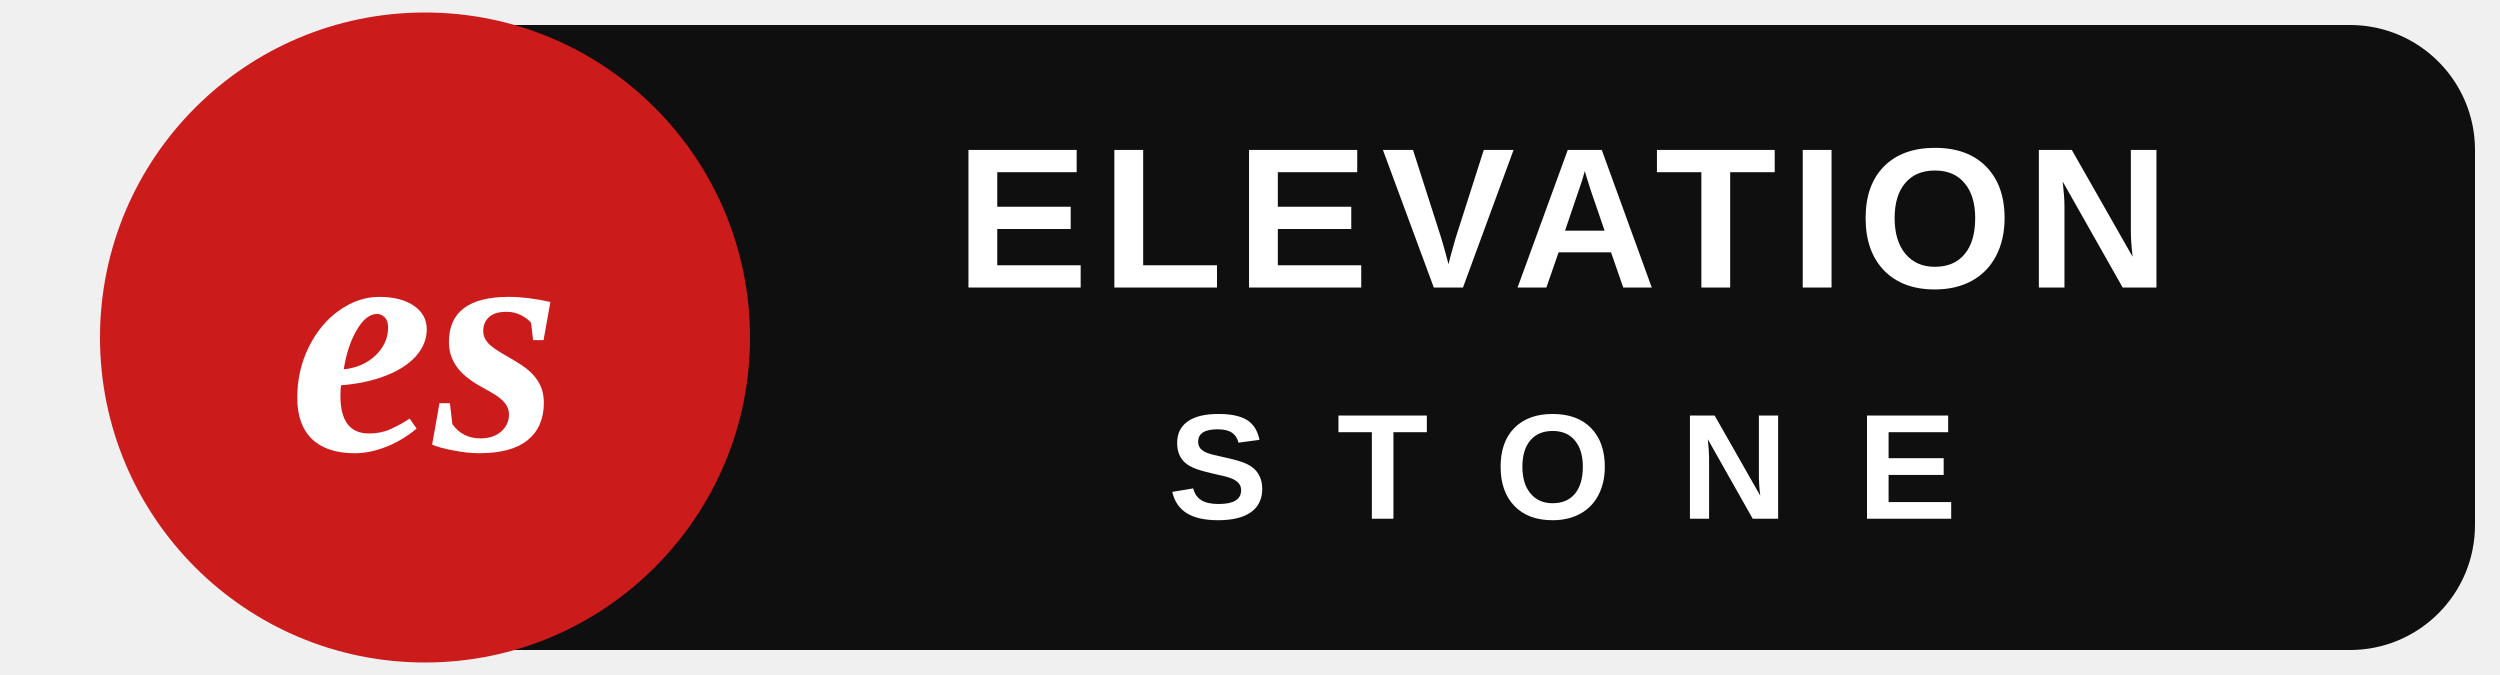
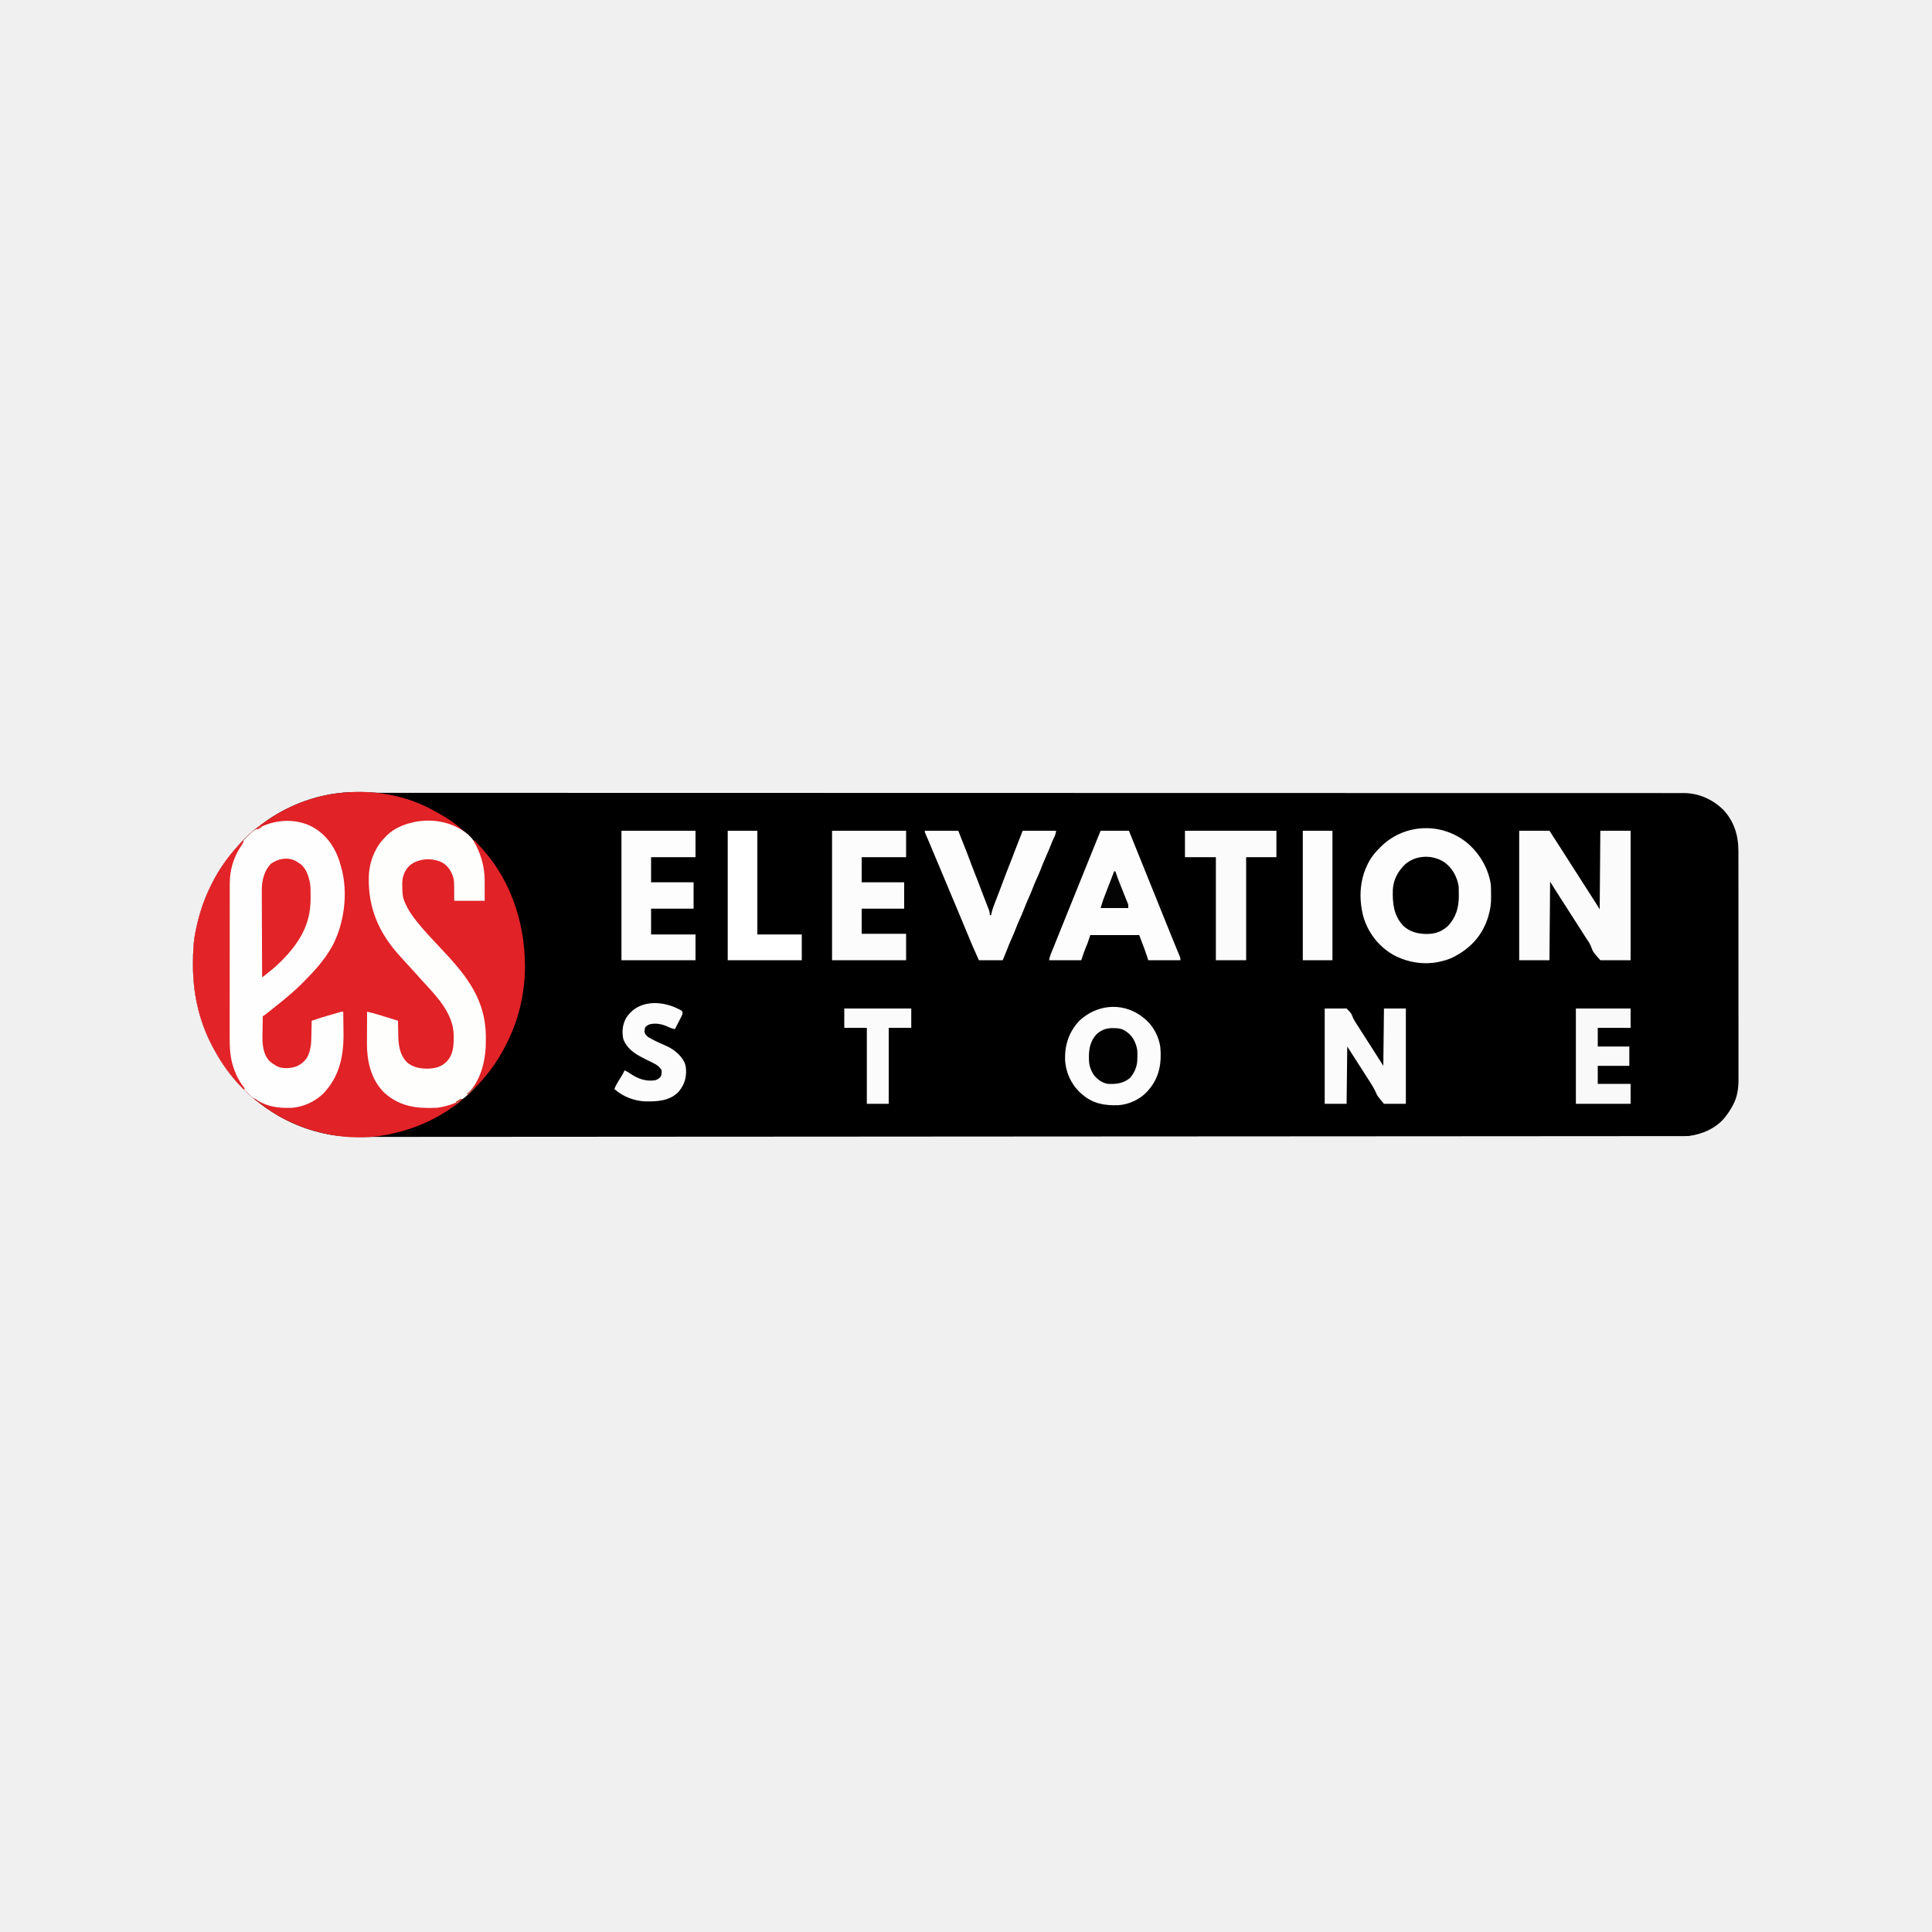
- <svg xmlns="http://www.w3.org/2000/svg" viewBox="0 0 400 108" fill="none">
-   <rect x="52" y="4" width="344" height="100" rx="20" fill="#0f0f0f" />
-   <circle cx="68" cy="54" r="52" fill="#CC1B1B" />
-   <text x="68" y="72" font-family="Georgia, 'Times New Roman', serif" font-size="52" font-weight="700" font-style="italic" fill="white" text-anchor="middle">es</text>
-   <text x="250" y="46" font-family="'Arial Black', 'Arial Bold', Arial, sans-serif" font-size="32" font-weight="900" fill="white" text-anchor="middle" letter-spacing="2">ELEVATION</text>
-   <text x="250" y="83" font-family="'Arial Black', 'Arial Bold', Arial, sans-serif" font-size="24" font-weight="700" fill="white" text-anchor="middle" letter-spacing="11">STONE</text>
+ <svg xmlns="http://www.w3.org/2000/svg" version="1.1" width="3000" height="3000">
+   <path d="M0 0 C1.029 -0.005 2.057 -0.009 3.117 -0.014 C8.245 -0.004 13.301 0.166 18.409 0.625 C25.659 1.199 32.864 1.264 40.133 1.251 C41.581 1.252 43.029 1.254 44.477 1.255 C48.443 1.259 52.409 1.257 56.375 1.254 C60.711 1.251 65.047 1.255 69.382 1.257 C77.006 1.261 84.63 1.261 92.254 1.259 C103.667 1.256 115.08 1.258 126.494 1.262 C145.946 1.268 165.398 1.269 184.85 1.268 C204.564 1.267 224.279 1.268 243.993 1.271 C245.238 1.272 246.483 1.272 247.766 1.272 C254.113 1.273 260.461 1.275 266.808 1.276 C279.823 1.278 292.837 1.281 305.851 1.283 C307.817 1.283 307.817 1.283 309.823 1.284 C330.224 1.287 350.626 1.29 371.027 1.291 C372.06 1.291 372.06 1.291 373.114 1.291 C379.409 1.292 385.703 1.292 391.998 1.293 C441.751 1.296 491.503 1.303 541.256 1.316 C541.962 1.316 542.669 1.317 543.397 1.317 C561.353 1.322 579.308 1.326 597.264 1.331 C612.54 1.336 627.817 1.34 643.094 1.344 C645.291 1.344 647.489 1.345 649.687 1.346 C655.564 1.347 661.441 1.349 667.318 1.35 C674.695 1.352 682.073 1.354 689.451 1.356 C757.563 1.375 825.674 1.392 893.786 1.407 C897.634 1.408 901.482 1.409 905.33 1.41 C977.233 1.426 1049.136 1.439 1121.039 1.445 C1121.805 1.445 1122.57 1.445 1123.358 1.445 C1148.804 1.447 1174.251 1.449 1199.697 1.451 C1270.757 1.457 1341.818 1.464 1412.878 1.486 C1413.974 1.486 1413.974 1.486 1415.092 1.486 C1447.179 1.496 1479.265 1.506 1511.351 1.518 C1524.26 1.523 1537.168 1.527 1550.076 1.532 C1552.216 1.532 1554.357 1.533 1556.497 1.534 C1602.005 1.549 1647.513 1.552 1693.022 1.547 C1738.847 1.542 1784.673 1.55 1830.499 1.575 C1836.828 1.578 1843.158 1.581 1849.487 1.584 C1850.728 1.585 1851.969 1.586 1853.247 1.586 C1872.909 1.596 1892.571 1.592 1912.233 1.583 C1931.557 1.573 1950.882 1.579 1970.207 1.599 C1981.541 1.61 1992.876 1.611 2004.211 1.595 C2011.737 1.586 2019.263 1.591 2026.789 1.608 C2031.056 1.617 2035.323 1.62 2039.591 1.605 C2043.47 1.592 2047.349 1.597 2051.229 1.617 C2053.259 1.623 2055.29 1.609 2057.321 1.594 C2080.444 1.779 2100.975 11.118 2117.688 26.812 C2135.119 45.161 2141.934 67.297 2141.825 92.272 C2141.829 93.856 2141.835 95.44 2141.841 97.024 C2141.856 101.338 2141.852 105.651 2141.844 109.965 C2141.84 114.633 2141.852 119.3 2141.862 123.968 C2141.879 133.097 2141.88 142.226 2141.875 151.355 C2141.871 158.78 2141.873 166.205 2141.878 173.629 C2141.879 174.688 2141.879 175.747 2141.88 176.838 C2141.882 178.99 2141.883 181.141 2141.885 183.293 C2141.898 203.446 2141.893 223.599 2141.882 243.752 C2141.872 262.163 2141.885 280.574 2141.909 298.985 C2141.933 317.918 2141.943 336.852 2141.936 355.786 C2141.932 366.404 2141.935 377.022 2141.952 387.64 C2141.967 396.68 2141.967 405.719 2141.95 414.758 C2141.942 419.364 2141.939 423.969 2141.955 428.575 C2141.969 432.802 2141.964 437.029 2141.944 441.257 C2141.941 442.775 2141.944 444.293 2141.954 445.811 C2142.042 459.404 2140.297 473.474 2133.625 485.562 C2133.108 486.545 2133.108 486.545 2132.58 487.547 C2129.622 493.05 2126.296 498.206 2122.438 503.125 C2121.931 503.795 2121.424 504.466 2120.902 505.156 C2107.096 522.253 2085.791 531.431 2064.438 534.125 C2062.323 534.211 2060.207 534.252 2058.091 534.254 C2056.85 534.257 2055.609 534.26 2054.33 534.264 C2052.962 534.262 2051.594 534.261 2050.227 534.259 C2048.758 534.261 2047.29 534.263 2045.821 534.266 C2041.769 534.273 2037.718 534.273 2033.666 534.272 C2029.247 534.272 2024.829 534.278 2020.411 534.283 C2012.632 534.292 2004.853 534.297 1997.074 534.299 C1985.428 534.302 1973.782 534.312 1962.137 534.322 C1942.29 534.339 1922.444 534.352 1902.598 534.362 C1882.478 534.372 1862.358 534.384 1842.238 534.399 C1840.968 534.4 1839.699 534.401 1838.391 534.402 C1833.22 534.406 1828.05 534.41 1822.88 534.414 C1765.995 534.456 1709.11 534.49 1652.225 534.522 C1651.505 534.523 1650.786 534.523 1650.044 534.523 C1646.404 534.525 1642.764 534.528 1639.124 534.53 C1608.628 534.547 1578.132 534.565 1547.635 534.584 C1533.031 534.592 1518.426 534.601 1503.821 534.61 C1503.095 534.611 1502.369 534.611 1501.62 534.611 C1466.661 534.633 1431.701 534.653 1396.741 534.674 C1395.996 534.674 1395.25 534.674 1394.482 534.675 C1346.952 534.702 1299.422 534.728 1251.892 534.753 C1247.995 534.755 1244.098 534.757 1240.201 534.759 C1233.953 534.762 1227.705 534.765 1221.458 534.768 C1220.683 534.769 1219.909 534.769 1219.111 534.769 C1217.547 534.77 1215.982 534.771 1214.417 534.772 C1203.441 534.778 1192.465 534.783 1181.488 534.789 C1177.561 534.791 1173.633 534.793 1169.706 534.795 C1095.539 534.833 1021.371 534.874 947.204 534.926 C946.424 534.926 945.643 534.927 944.839 534.927 C920.45 534.944 896.061 534.962 871.672 534.979 C846.647 534.997 821.622 535.015 796.597 535.032 C795.826 535.033 795.056 535.033 794.262 535.034 C745.994 535.067 697.727 535.097 649.459 535.124 C648.341 535.124 648.341 535.124 647.2 535.125 C614.451 535.143 581.702 535.16 548.954 535.176 C535.778 535.182 522.603 535.189 509.427 535.195 C507.243 535.196 505.058 535.197 502.874 535.199 C469.47 535.215 436.066 535.234 402.663 535.26 C401.943 535.261 401.223 535.261 400.481 535.262 C388.899 535.271 377.317 535.28 365.734 535.289 C332.842 535.315 299.95 535.34 267.057 535.354 C266.055 535.354 266.055 535.354 265.033 535.355 C251.11 535.361 237.187 535.366 223.264 535.37 C216.8 535.372 210.335 535.374 203.871 535.376 C202.604 535.377 201.337 535.377 200.031 535.377 C179.973 535.384 159.915 535.401 139.857 535.423 C120.129 535.443 100.402 535.453 80.674 535.452 C69.112 535.451 57.549 535.459 45.987 535.479 C38.3 535.491 30.612 535.492 22.925 535.485 C18.573 535.481 14.22 535.482 9.868 535.496 C-12.915 535.566 -35.369 534.838 -57.625 529.438 C-58.696 529.182 -59.767 528.926 -60.871 528.663 C-86.886 522.231 -112.016 511.643 -134.562 497.125 C-135.227 496.698 -135.891 496.27 -136.575 495.83 C-157.593 482.137 -177.511 465.444 -193.562 446.125 C-193.982 445.624 -194.402 445.124 -194.834 444.608 C-207.128 429.878 -217.58 414.071 -226.562 397.125 C-226.902 396.489 -227.242 395.853 -227.592 395.198 C-248.403 355.965 -258.036 312.778 -257.875 268.562 C-257.873 267.498 -257.871 266.434 -257.868 265.337 C-257.819 250.06 -257.518 235.159 -254.562 220.125 C-254.369 219.089 -254.176 218.052 -253.977 216.984 C-249.291 192.343 -241.668 168.626 -230.562 146.125 C-229.981 144.935 -229.981 144.935 -229.388 143.722 C-220.95 126.619 -210.52 110.958 -198.562 96.125 C-197.794 95.152 -197.026 94.179 -196.234 93.176 C-184.014 78.17 -170.056 63.685 -154.302 52.377 C-152.429 51.029 -150.585 49.646 -148.738 48.262 C-113.46 22.192 -70.319 5.209 -26.562 1.125 C-25.014 0.961 -25.014 0.961 -23.434 0.793 C-15.627 0.088 -7.834 0.024 0 0 Z " fill="#000000" transform="translate(557.5625,1229.875)" />
+   <path d="M0 0 C1.812 0.96 3.624 1.919 5.438 2.875 C20.426 11.115 34.331 20.584 46.957 32.152 C48.277 33.347 49.628 34.509 51.012 35.629 C65.059 47.082 73.658 64.397 77 82 C77.16 82.686 77.321 83.371 77.486 84.077 C78.953 90.614 79.265 96.793 79.195 103.477 C79.193 104.41 79.191 105.344 79.189 106.305 C79.179 109.745 79.151 113.185 79.125 116.625 C79.084 124.339 79.043 132.053 79 140 C63.16 140 47.32 140 31 140 C30.75 125.312 30.75 125.312 30.702 120.767 C30.39 108.261 28.238 95.782 19.441 86.324 C9.312 76.897 -2.725 76.429 -15.833 76.868 C-25.174 77.436 -33.196 81.11 -39.75 87.781 C-46.869 96.466 -48.639 106.235 -48.375 117.188 C-48.374 118.216 -48.372 119.244 -48.371 120.303 C-47.989 153.511 -19.978 179.606 1.36 202.251 C4.658 205.769 7.898 209.34 11.148 212.902 C13.239 215.184 15.352 217.441 17.477 219.691 C23.48 226.055 29.345 232.43 34.801 239.277 C36.807 241.761 38.879 244.172 40.978 246.577 C54.691 262.39 66.079 280.198 73 300 C73.483 301.201 73.967 302.403 74.465 303.641 C80.422 319.593 81.483 336.832 81.438 353.688 C81.437 354.806 81.437 354.806 81.437 355.947 C81.394 369.777 80.576 383.674 76.375 396.938 C76.117 397.769 75.859 398.6 75.593 399.457 C71.386 412.505 65.694 424.331 57 435 C56.464 435.687 55.928 436.374 55.375 437.082 C52.287 440.902 49.121 443.282 45 446 C44.287 446.9 43.574 447.8 42.84 448.727 C39.641 452.66 35.746 455.408 31.625 458.312 C30.827 458.88 30.029 459.448 29.207 460.032 C22.02 465.088 14.672 469.721 7 474 C6.283 474.403 5.565 474.806 4.826 475.222 C-19.559 488.814 -45.63 497.688 -73 503 C-74.265 503.25 -74.265 503.25 -75.555 503.505 C-102.76 508.615 -133.857 508.221 -161 503 C-162.035 502.801 -163.071 502.603 -164.138 502.398 C-194.927 496.272 -224.55 485.032 -251 468 C-251.664 467.573 -252.328 467.145 -253.012 466.705 C-274.03 453.012 -293.949 436.319 -310 417 C-310.42 416.499 -310.84 415.999 -311.272 415.483 C-323.565 400.753 -334.018 384.946 -343 368 C-343.34 367.364 -343.68 366.728 -344.03 366.073 C-364.841 326.84 -374.473 283.653 -374.312 239.438 C-374.31 238.373 -374.308 237.309 -374.306 236.212 C-374.256 220.935 -373.955 206.034 -371 191 C-370.807 189.964 -370.613 188.927 -370.414 187.859 C-365.729 163.218 -358.106 139.501 -347 117 C-346.418 115.81 -346.418 115.81 -345.825 114.597 C-337.388 97.494 -326.958 81.833 -315 67 C-314.232 66.027 -313.463 65.054 -312.672 64.051 C-300.452 49.045 -286.493 34.56 -270.74 23.252 C-268.867 21.904 -267.022 20.521 -265.176 19.137 C-229.898 -6.933 -186.757 -23.916 -143 -28 C-141.451 -28.164 -141.451 -28.164 -139.871 -28.332 C-92.318 -32.624 -41.68 -23.703 0 0 Z " fill="#E12226" transform="translate(674,1259)" />
+   <path d="M0 0 C0.77 0.628 1.539 1.256 2.332 1.902 C3.174 2.582 4.016 3.261 4.883 3.961 C19.628 16.513 29.7 35.225 34.332 53.902 C34.604 54.812 34.876 55.722 35.156 56.66 C46.297 95.682 40.109 144.557 20.735 180.025 C8.882 201.06 -6.996 218.276 -23.918 235.277 C-24.758 236.122 -25.597 236.966 -26.463 237.836 C-31.371 242.731 -36.395 247.405 -41.668 251.902 C-42.786 252.876 -43.903 253.849 -45.02 254.824 C-51.887 260.772 -58.879 266.51 -66.055 272.082 C-70.708 275.698 -75.29 279.401 -79.871 283.107 C-84.451 286.794 -84.451 286.794 -86.668 287.902 C-86.793 294.16 -86.883 300.418 -86.943 306.677 C-86.968 308.799 -87.001 310.92 -87.045 313.042 C-87.356 328.552 -87.471 344.667 -76.633 357.07 C-73.287 360.19 -69.646 362.66 -65.668 364.902 C-65.043 365.265 -64.418 365.627 -63.773 366 C-55.177 369.684 -43.348 368.94 -34.668 365.902 C-26.269 362.358 -20.051 356.893 -16.094 348.605 C-12.898 340.512 -11.526 333.514 -11.352 324.883 C-11.331 324.024 -11.31 323.166 -11.289 322.281 C-11.223 319.551 -11.164 316.82 -11.105 314.09 C-11.062 312.234 -11.019 310.378 -10.975 308.521 C-10.868 303.982 -10.766 299.442 -10.668 294.902 C-2.113 292.001 6.438 289.196 15.145 286.777 C16.86 286.296 18.574 285.814 20.289 285.332 C21.528 284.985 21.528 284.985 22.792 284.632 C26.282 283.63 29.746 282.549 33.21 281.458 C35.332 280.902 35.332 280.902 38.332 280.902 C38.45 288.18 38.538 295.458 38.591 302.737 C38.617 306.12 38.654 309.502 38.709 312.884 C39.269 348.298 33.057 380.427 8.332 406.902 C-5.068 420.716 -24.811 429.55 -43.988 430.238 C-62.918 430.491 -78.146 428.624 -94.668 418.902 C-95.328 418.242 -95.988 417.582 -96.668 416.902 C-97.774 416.518 -97.774 416.518 -98.902 416.125 C-102.536 414.518 -105.087 412.054 -107.918 409.34 C-108.773 408.534 -108.773 408.534 -109.645 407.712 C-111.329 406.118 -113 404.513 -114.668 402.902 C-115.526 402.073 -116.385 401.245 -117.27 400.391 C-121.977 395.756 -126.439 390.977 -130.668 385.902 C-131.089 385.4 -131.51 384.898 -131.944 384.381 C-144.236 369.652 -154.687 353.846 -163.668 336.902 C-164.008 336.267 -164.348 335.631 -164.698 334.976 C-185.509 295.742 -195.141 252.556 -194.98 208.34 C-194.978 207.276 -194.976 206.211 -194.974 205.115 C-194.924 189.837 -194.623 174.936 -191.668 159.902 C-191.475 158.866 -191.281 157.83 -191.082 156.762 C-186.397 132.12 -178.774 108.403 -167.668 85.902 C-167.28 85.109 -166.893 84.316 -166.493 83.499 C-158.056 66.396 -147.626 50.735 -135.668 35.902 C-134.516 34.442 -134.516 34.442 -133.34 32.953 C-127.26 25.487 -120.595 18.646 -113.793 11.84 C-112.877 10.923 -111.96 10.006 -111.016 9.061 C-104.899 2.994 -99.753 -1.857 -91.668 -5.098 C-90.423 -5.663 -89.18 -6.237 -87.941 -6.816 C-60.365 -19.528 -25.068 -18.999 0 0 Z " fill="#FEFEFE" transform="translate(494.668,1290.098)" />
+   <path d="M0 0 C12.489 11.841 20.451 28.06 23.75 44.812 C23.912 45.5 24.073 46.188 24.24 46.897 C25.704 53.431 26.015 59.609 25.945 66.289 C25.943 67.223 25.941 68.156 25.939 69.118 C25.929 72.558 25.901 75.998 25.875 79.438 C25.834 87.151 25.793 94.865 25.75 102.812 C9.91 102.812 -5.93 102.812 -22.25 102.812 C-22.5 88.125 -22.5 88.125 -22.548 83.579 C-22.86 71.074 -25.012 58.595 -33.809 49.137 C-43.938 39.709 -55.975 39.241 -69.083 39.681 C-78.424 40.249 -86.446 43.922 -93 50.594 C-100.119 59.279 -101.889 69.048 -101.625 80 C-101.623 81.542 -101.623 81.542 -101.621 83.115 C-101.239 116.323 -73.228 142.419 -51.89 165.063 C-48.592 168.581 -45.352 172.153 -42.102 175.715 C-40.011 177.996 -37.898 180.254 -35.773 182.504 C-29.77 188.867 -23.905 195.242 -18.449 202.09 C-16.443 204.573 -14.371 206.984 -12.272 209.389 C1.441 225.202 12.829 243.01 19.75 262.812 C20.233 264.014 20.717 265.215 21.215 266.453 C27.172 282.405 28.233 299.644 28.188 316.5 C28.187 317.246 28.187 317.991 28.187 318.759 C28.144 332.589 27.326 346.486 23.125 359.75 C22.867 360.581 22.609 361.413 22.343 362.269 C18.127 375.346 12.412 387.09 3.75 397.812 C3.318 398.43 2.886 399.047 2.441 399.684 C-8.585 414.558 -29.875 421.045 -47.25 423.812 C-52.363 424.202 -57.436 424.243 -62.562 424.188 C-63.576 424.181 -63.576 424.181 -64.611 424.174 C-90.747 423.979 -113.309 417.239 -132.438 398.691 C-151.609 378.285 -157.661 350.647 -157.445 323.445 C-157.442 322.03 -157.439 320.616 -157.437 319.201 C-157.429 315.528 -157.41 311.856 -157.387 308.183 C-157.367 304.415 -157.358 300.647 -157.348 296.879 C-157.326 289.523 -157.292 282.168 -157.25 274.812 C-150.998 276.129 -144.936 277.727 -138.84 279.633 C-137.987 279.896 -137.134 280.16 -136.255 280.431 C-133.565 281.263 -130.876 282.1 -128.188 282.938 C-126.35 283.507 -124.512 284.076 -122.674 284.645 C-118.198 286.03 -113.724 287.42 -109.25 288.812 C-109.235 289.794 -109.221 290.776 -109.206 291.787 C-109.147 295.506 -109.07 299.224 -108.988 302.942 C-108.955 304.537 -108.927 306.132 -108.904 307.727 C-108.657 324.356 -107.712 339.725 -96 352.625 C-86.102 361.848 -73.366 363.491 -60.359 363.125 C-50.617 362.574 -41.245 359.808 -34.25 352.812 C-33.71 352.272 -33.17 351.732 -32.613 351.176 C-23.609 340.719 -22.802 328.308 -22.75 315.125 C-22.744 313.902 -22.737 312.679 -22.731 311.419 C-23.205 277.278 -49.799 250.236 -71.77 226.508 C-73.779 224.324 -75.748 222.12 -77.688 219.875 C-81.269 215.744 -84.987 211.745 -88.702 207.735 C-92.522 203.61 -96.3 199.45 -100.047 195.258 C-101.564 193.573 -103.097 191.902 -104.641 190.242 C-138.212 154.032 -155.915 114.709 -154.572 64.822 C-154.004 50.108 -150.48 35.678 -143.25 22.812 C-142.789 21.939 -142.327 21.065 -141.852 20.164 C-138.182 13.575 -133.519 8.179 -128.25 2.812 C-127.585 2.123 -126.92 1.433 -126.234 0.723 C-115.101 -10.007 -101.109 -15.788 -86.25 -19.188 C-85.21 -19.432 -84.169 -19.677 -83.098 -19.93 C-53.631 -25.583 -23.113 -19.445 0 0 Z " fill="#FEFEFD" transform="translate(727.25,1296.188)" />
+   <path d="M0 0 C18.741 16.508 31.96 39.194 35.527 64.113 C35.761 68.67 35.798 73.225 35.823 77.786 C35.834 79.236 35.854 80.687 35.884 82.137 C36.108 93.075 34.695 102.644 31.527 113.113 C31.276 113.947 31.024 114.782 30.765 115.641 C22.078 142.548 4.298 162.042 -20.473 175.113 C-21.095 175.451 -21.718 175.789 -22.36 176.137 C-27.277 178.726 -32.171 180.386 -37.535 181.801 C-38.299 182.013 -39.063 182.225 -39.85 182.443 C-65.49 189.396 -93.572 185.213 -116.66 172.426 C-139.088 159.364 -155.63 137.716 -162.66 112.801 C-170.296 82.776 -167.95 52.294 -152.223 25.363 C-148.074 18.517 -143.128 12.787 -137.473 7.113 C-136.649 6.275 -135.825 5.438 -134.977 4.574 C-98.082 -31.687 -39.41 -33.466 0 0 Z " fill="#FDFDFD" transform="translate(2279.473,1309.887)" />
+   <path d="M0 0 C2 0 2 0 3.375 1.363 C3.911 2.007 4.447 2.65 5 3.312 C7.811 6.633 10.709 9.83 13.688 13 C61.67 65.78 82.66 137.691 80 208 C78.189 240.116 71.316 272.602 58 302 C57.593 302.905 57.186 303.811 56.767 304.744 C50.198 319.219 42.955 332.864 34 346 C33.564 346.645 33.129 347.29 32.68 347.955 C20.994 365.158 6.822 380.467 -8 395 C-8.66 394.67 -9.32 394.34 -10 394 C-9.588 393.646 -9.175 393.291 -8.75 392.926 C10.127 375.524 18.039 345.551 19.237 320.773 C19.397 316.411 19.439 312.052 19.438 307.688 C19.439 306.913 19.44 306.138 19.441 305.34 C19.355 261.755 2.469 228.688 -25 196 C-25.496 195.405 -25.992 194.81 -26.503 194.196 C-34.048 185.156 -42.01 176.548 -50.106 168.002 C-54.894 162.939 -59.64 157.837 -64.386 152.734 C-65.434 151.609 -66.482 150.483 -67.532 149.359 C-73.971 142.456 -80.142 135.406 -86 128 C-86.509 127.369 -87.017 126.739 -87.541 126.089 C-94.976 116.849 -101.315 107.937 -106 97 C-106.518 95.795 -106.518 95.795 -107.047 94.566 C-110.109 86.925 -110.237 79.429 -110.312 71.312 C-110.342 70.287 -110.371 69.262 -110.4 68.205 C-110.489 57.42 -107.518 47.918 -100 40 C-94.896 35.252 -89.705 32.752 -83 31 C-82.379 30.828 -81.758 30.656 -81.119 30.479 C-69.788 27.918 -56.867 29.54 -46.812 35.188 C-37.904 41.258 -33.032 49.834 -30.447 60.223 C-29.902 63.608 -29.888 66.84 -29.902 70.27 C-29.905 71.516 -29.907 72.762 -29.91 74.046 C-29.919 75.619 -29.928 77.192 -29.938 78.812 C-29.958 83.824 -29.979 88.836 -30 94 C-14.16 94 1.68 94 18 94 C17.938 86.534 17.876 79.067 17.812 71.375 C17.806 69.069 17.799 66.764 17.792 64.388 C17.542 40.371 11.97 20.661 0 0 Z " fill="#E12226" transform="translate(735,1305)" />
+   <path d="M0 0 C15.51 0 31.02 0 47 0 C59.608 19.484 59.608 19.484 65.688 29 C67.066 31.156 68.445 33.313 69.824 35.469 C70.516 36.55 71.207 37.632 71.919 38.746 C75.278 43.999 78.639 49.249 82 54.5 C83.333 56.583 84.667 58.667 86 60.75 C86.99 62.297 86.99 62.297 88 63.875 C91 68.562 91 68.562 94 73.25 C94.661 74.283 95.322 75.316 96.003 76.38 C97.326 78.447 98.649 80.514 99.971 82.581 C103.09 87.455 106.21 92.329 109.333 97.2 C110.444 98.933 111.555 100.667 112.666 102.4 C114.064 104.582 115.462 106.763 116.861 108.943 C117.491 109.926 118.121 110.909 118.77 111.922 C119.322 112.784 119.875 113.646 120.445 114.534 C122 117 123.5 119.5 125 122 C125.33 81.74 125.66 41.48 126 0 C141.51 0 157.02 0 173 0 C173 66.33 173 132.66 173 201 C157.49 201 141.98 201 126 201 C114.854 188.563 114.854 188.563 111.272 179.162 C109.513 174.79 107.069 171.152 104.375 167.312 C103.495 165.969 102.622 164.621 101.754 163.27 C101.312 162.586 100.87 161.902 100.415 161.198 C97.104 156.054 93.83 150.888 90.549 145.725 C76.355 123.392 76.355 123.392 61.976 101.178 C57.209 93.851 52.636 86.417 48 79 C47.67 119.26 47.34 159.52 47 201 C31.49 201 15.98 201 0 201 C0 134.67 0 68.34 0 0 Z " fill="#FBFBFB" transform="translate(2359,1290)" />
+   <path d="M0 0 C14.52 0 29.04 0 44 0 C52.659 21.458 61.317 42.917 69.976 64.375 C70.689 66.143 70.689 66.143 71.417 67.945 C72.365 70.296 73.313 72.646 74.262 74.997 C76.622 80.846 78.983 86.696 81.343 92.545 C85.77 103.514 90.195 114.484 94.619 125.454 C96.418 129.916 98.218 134.378 100.018 138.84 C101.231 141.849 102.444 144.857 103.657 147.866 C104.563 150.113 105.469 152.359 106.375 154.606 C107.252 156.78 108.128 158.954 109.004 161.128 C111.351 166.947 113.72 172.756 116.115 178.556 C116.631 179.809 117.147 181.062 117.663 182.316 C118.65 184.71 119.64 187.102 120.636 189.492 C121.077 190.562 121.518 191.633 121.972 192.737 C122.364 193.683 122.757 194.629 123.161 195.603 C124 198 124 198 124 201 C107.5 201 91 201 74 201 C72.35 196.05 70.7 191.1 69 186 C68.01 183.36 67.02 180.72 66 178 C64.02 172.72 62.04 167.44 60 162 C34.92 162 9.84 162 -16 162 C-17.32 165.96 -18.64 169.92 -20 174 C-20.804 175.918 -21.609 177.836 -22.438 179.812 C-25.307 186.741 -27.629 193.886 -30 201 C-46.5 201 -63 201 -80 201 C-79.336 197.679 -78.816 195.228 -77.599 192.206 C-77.169 191.128 -77.169 191.128 -76.729 190.028 C-76.256 188.861 -76.256 188.861 -75.773 187.672 C-75.438 186.836 -75.103 186.001 -74.758 185.14 C-73.635 182.342 -72.505 179.546 -71.375 176.75 C-70.57 174.748 -69.765 172.746 -68.96 170.744 C-66.771 165.301 -64.576 159.86 -62.38 154.419 C-60.53 149.835 -58.682 145.249 -56.835 140.664 C-51.525 127.489 -46.208 114.318 -40.887 101.147 C-38.079 94.195 -35.272 87.242 -32.465 80.289 C-21.658 53.52 -10.835 26.758 0 0 Z " fill="#FDFDFD" transform="translate(1709,1290)" />
+   <path d="M0 0 C1.494 1.127 2.974 2.271 4.438 3.438 C5.368 4.141 5.368 4.141 6.316 4.859 C19.819 15.613 29.232 33.102 31.239 50.147 C33.288 73.795 29.803 95.173 14.57 113.969 C13.866 114.783 13.163 115.598 12.438 116.438 C11.899 117.087 11.36 117.737 10.805 118.406 C-0.085 130.446 -17.95 138.679 -34.025 139.575 C-55.397 140.367 -74.04 137.093 -90.562 122.438 C-91.46 121.646 -92.357 120.855 -93.281 120.039 C-107.567 106.656 -116.059 87.777 -116.746 68.141 C-117.222 45.456 -110.318 25.187 -94.562 8.438 C-68.371 -16.181 -30.103 -20.65 0 0 Z " fill="#FCFCFC" transform="translate(1770.562,1576.562)" />
+   <path d="M0 0 C17.16 0 34.32 0 52 0 C61.261 23.152 61.261 23.152 65.125 33.25 C65.547 34.351 65.97 35.451 66.405 36.585 C68.714 42.609 70.999 48.642 73.25 54.688 C74.835 58.94 76.451 63.175 78.147 67.384 C78.569 68.431 78.569 68.431 79 69.5 C79.469 70.663 79.939 71.827 80.422 73.025 C81.924 76.782 83.35 80.566 84.758 84.359 C86.94 90.209 89.167 96.04 91.43 101.859 C92.003 103.338 92.576 104.818 93.148 106.297 C94.021 108.55 94.895 110.801 95.775 113.051 C96.646 115.276 97.507 117.505 98.367 119.734 C98.633 120.407 98.898 121.08 99.172 121.773 C100.454 125.121 101 127.351 101 131 C101.66 131 102.32 131 103 131 C103.128 130.292 103.255 129.585 103.387 128.855 C104.017 125.92 104.859 123.159 105.812 120.312 C106.128 119.36 106.444 118.407 106.77 117.426 C107.737 114.733 108.756 112.091 109.829 109.44 C111.947 104.163 113.969 98.854 115.969 93.531 C116.512 92.09 116.512 92.09 117.066 90.619 C118.212 87.58 119.356 84.54 120.5 81.5 C122.009 77.489 123.52 73.479 125.031 69.469 C125.37 68.567 125.709 67.666 126.057 66.737 C128.025 61.517 130.051 56.323 132.137 51.148 C133.266 48.339 134.355 45.515 135.438 42.688 C135.864 41.575 136.291 40.463 136.73 39.316 C137.525 37.241 138.319 35.165 139.113 33.09 C143.351 22.037 147.686 11.025 152 0 C169.16 0 186.32 0 204 0 C203.192 4.85 202.402 7.368 200.215 11.523 C198.47 15.08 197.079 18.763 195.636 22.45 C193.216 28.573 190.584 34.597 187.938 40.625 C184.869 47.621 181.94 54.611 179.273 61.77 C177.329 66.703 175.12 71.515 172.941 76.349 C170.994 80.69 169.167 85.041 167.5 89.5 C165.231 95.57 162.604 101.444 159.941 107.348 C157.994 111.69 156.167 116.04 154.5 120.5 C152.231 126.57 149.604 132.444 146.941 138.348 C144.994 142.69 143.167 147.04 141.5 151.5 C139.532 156.766 137.309 161.878 135 167 C132.233 173.14 129.633 179.296 127.301 185.617 C125.312 190.789 123.131 195.885 121 201 C108.79 201 96.58 201 84 201 C77.31 186.506 71.118 171.901 65.094 157.129 C61.119 147.383 57.029 137.686 52.941 127.988 C50.729 122.737 48.531 117.48 46.344 112.219 C44.572 107.975 42.786 103.738 41 99.5 C38.434 93.412 35.88 87.319 33.344 81.219 C31.572 76.975 29.786 72.738 28 68.5 C25.434 62.412 22.88 56.319 20.344 50.219 C18.224 45.14 16.084 40.07 13.946 34.999 C11.691 29.648 9.454 24.29 7.23 18.926 C6.289 16.687 5.333 14.457 4.363 12.23 C4.085 11.59 3.807 10.949 3.52 10.288 C2.729 8.47 1.933 6.653 1.137 4.836 C0 2 0 2 0 0 Z " fill="#FDFDFD" transform="translate(1436,1290)" />
+   <path d="M0 0 C37.95 0 75.9 0 115 0 C115 13.53 115 27.06 115 41 C92.23 41 69.46 41 46 41 C46 53.87 46 66.74 46 80 C67.78 80 89.56 80 112 80 C112 93.53 112 107.06 112 121 C90.22 121 68.44 121 46 121 C46 133.87 46 146.74 46 160 C68.77 160 91.54 160 115 160 C115 173.53 115 187.06 115 201 C77.05 201 39.1 201 0 201 C0 134.67 0 68.34 0 0 Z " fill="#FCFCFC" transform="translate(1292,1290)" />
+   <path d="M0 0 C37.95 0 75.9 0 115 0 C115 13.53 115 27.06 115 41 C92.23 41 69.46 41 46 41 C46 53.87 46 66.74 46 80 C67.78 80 89.56 80 112 80 C112 93.53 112 107.06 112 121 C90.22 121 68.44 121 46 121 C46 134.2 46 147.4 46 161 C68.77 161 91.54 161 115 161 C115 174.2 115 187.4 115 201 C77.05 201 39.1 201 0 201 C0 134.67 0 68.34 0 0 Z " fill="#FDFDFD" transform="translate(965,1290)" />
+   <path d="M0 0 C0 4.037 -1.993 6.285 -4.188 9.5 C-15.704 26.972 -21.339 46.75 -21.261 67.662 C-21.265 68.771 -21.268 69.881 -21.272 71.024 C-21.283 74.709 -21.279 78.393 -21.275 82.077 C-21.279 84.733 -21.284 87.388 -21.29 90.044 C-21.303 96.489 -21.305 102.933 -21.302 109.378 C-21.301 114.622 -21.302 119.865 -21.307 125.109 C-21.307 125.858 -21.308 126.606 -21.308 127.378 C-21.31 128.899 -21.311 130.42 -21.312 131.942 C-21.323 146.184 -21.321 160.427 -21.315 174.669 C-21.309 187.668 -21.321 200.667 -21.34 213.666 C-21.359 227.046 -21.367 240.426 -21.364 253.806 C-21.362 261.304 -21.364 268.803 -21.378 276.302 C-21.39 282.687 -21.392 289.071 -21.38 295.456 C-21.374 298.707 -21.374 301.957 -21.385 305.208 C-21.434 321.791 -20.781 337.243 -15.312 353.062 C-14.934 354.173 -14.934 354.173 -14.549 355.306 C-10.709 366.126 -5.269 376.096 2 385 C1.67 385.66 1.34 386.32 1 387 C-4.256 381.867 -9.288 376.638 -14 371 C-14.634 370.245 -14.634 370.245 -15.281 369.474 C-27.57 354.747 -38.02 338.942 -47 322 C-47.34 321.364 -47.68 320.728 -48.03 320.073 C-68.841 280.84 -78.473 237.653 -78.312 193.438 C-78.31 192.373 -78.308 191.309 -78.306 190.212 C-78.256 174.935 -77.955 160.034 -75 145 C-74.807 143.964 -74.613 142.927 -74.414 141.859 C-69.729 117.218 -62.106 93.501 -51 71 C-50.612 70.207 -50.225 69.414 -49.825 68.597 C-37.4 43.41 -20.426 19.372 0 0 Z " fill="#E22327" transform="translate(378,1305)" />
+   <path d="M0 0 C46.86 0 93.72 0 142 0 C142 13.53 142 27.06 142 41 C126.49 41 110.98 41 95 41 C95 93.8 95 146.6 95 201 C79.49 201 63.98 201 48 201 C48 148.2 48 95.4 48 41 C32.16 41 16.32 41 0 41 C0 27.47 0 13.94 0 0 Z " fill="#FBFBFB" transform="translate(1840,1290)" />
+   <path d="M0 0 C11.22 0 22.44 0 34 0 C41.376 7.724 41.376 7.724 42.746 11.652 C45.257 17.973 48.94 23.353 52.688 29 C54.068 31.15 55.444 33.302 56.816 35.457 C59.572 39.768 62.33 44.078 65.09 48.387 C65.766 49.443 66.443 50.499 67.14 51.588 C68.391 53.541 69.642 55.494 70.893 57.447 C77.618 67.951 84.304 78.478 91 89 C91.33 59.63 91.66 30.26 92 0 C103.22 0 114.44 0 126 0 C126 48.84 126 97.68 126 148 C114.78 148 103.56 148 92 148 C81.809 135.785 81.809 135.785 79.367 130.129 C76.152 123.142 72.25 116.897 68 110.5 C66.672 108.434 65.348 106.364 64.027 104.293 C63.039 102.749 63.039 102.749 62.031 101.173 C59.938 97.903 57.846 94.633 55.754 91.363 C55.052 90.266 54.35 89.169 53.627 88.039 C52.307 85.975 50.986 83.912 49.666 81.848 C44.788 74.225 39.894 66.613 35 59 C34.67 88.37 34.34 117.74 34 148 C22.78 148 11.56 148 0 148 C0 99.16 0 50.32 0 0 Z " fill="#FBFBFC" transform="translate(2057,1566)" />
+   <path d="M0 0 C15.18 0 30.36 0 46 0 C46 53.13 46 106.26 46 161 C68.77 161 91.54 161 115 161 C115 174.2 115 187.4 115 201 C77.05 201 39.1 201 0 201 C0 134.67 0 68.34 0 0 Z " fill="#FFFFFF" transform="translate(1130,1290)" />
+   <path d="M0 0 C1.78 1.054 3.536 2.153 5.25 3.312 C5.861 3.707 6.472 4.101 7.102 4.508 C16.973 11.747 20.847 24.583 22.849 36.079 C23.547 41.703 23.545 47.332 23.511 52.99 C23.5 55.046 23.511 57.101 23.523 59.156 C23.567 99.461 5.601 127.872 -22.125 155.875 C-28.041 161.791 -34.142 167.174 -40.75 172.312 C-42.626 173.832 -44.501 175.353 -46.375 176.875 C-50.623 180.312 -50.623 180.312 -51.75 180.312 C-51.844 161.536 -51.914 142.759 -51.957 123.982 C-51.978 115.262 -52.006 106.542 -52.052 97.822 C-52.092 90.216 -52.117 82.609 -52.126 75.003 C-52.132 70.981 -52.144 66.959 -52.173 62.937 C-52.2 59.139 -52.208 55.342 -52.202 51.544 C-52.204 49.51 -52.225 47.477 -52.248 45.444 C-52.182 30.45 -48.672 15.234 -37.75 4.312 C-26.508 -3.374 -12.724 -6.242 0 0 Z " fill="#E22327" transform="translate(458.75,1336.688)" />
+   <path d="M0 0 C12.01 8.767 19.537 22.377 22 37 C22.22 41.227 22.185 45.455 22.188 49.688 C22.2 50.821 22.212 51.955 22.225 53.123 C22.255 70.571 17.602 85.77 5.516 98.637 C-4.565 108.107 -15.394 111.497 -29.02 111.279 C-42.693 110.825 -54.178 107.821 -64.438 98.188 C-79.143 82.12 -80.921 62.857 -80.195 42.069 C-79.212 26.617 -72.096 13.556 -61 3 C-44.174 -11.638 -18.327 -12.209 0 0 Z " fill="#000001" transform="translate(2243,1339)" />
+   <path d="M0 0 C28.05 0 56.1 0 85 0 C85 9.9 85 19.8 85 30 C68.17 30 51.34 30 34 30 C34 39.57 34 49.14 34 59 C50.17 59 66.34 59 83 59 C83 68.9 83 78.8 83 89 C66.83 89 50.66 89 34 89 C34 98.24 34 107.48 34 117 C50.83 117 67.66 117 85 117 C85 127.23 85 137.46 85 148 C56.95 148 28.9 148 0 148 C0 99.16 0 50.32 0 0 Z " fill="#F9F9F9" transform="translate(2447,1566)" />
+   <path d="M0 0 C0.689 0.332 1.379 0.664 2.089 1.006 C6.721 3.416 6.721 3.416 7.845 5.772 C8.067 8.962 6.932 10.813 5.473 13.641 C4.656 15.246 4.656 15.246 3.822 16.883 C2.951 18.55 2.951 18.55 2.062 20.25 C1.486 21.377 0.909 22.503 0.314 23.664 C-1.113 26.448 -2.552 29.227 -4 32 C-7.808 31.299 -10.881 30.249 -14.375 28.562 C-23.639 24.306 -33.199 22.024 -43.391 24.605 C-46.065 25.712 -47.952 26.952 -50 29 C-50.651 30.988 -50.651 30.988 -50.938 33.25 C-51.07 33.998 -51.203 34.745 -51.34 35.516 C-50.82 39.316 -48.775 41.538 -46 44 C-43.138 45.916 -40.143 47.465 -37.062 49 C-36.221 49.433 -35.379 49.866 -34.512 50.312 C-29.585 52.814 -24.619 55.05 -19.5 57.125 C-7.098 62.279 5.166 71.632 11 84 C12.831 88.624 13.353 92.819 13.312 97.75 C13.305 98.808 13.305 98.808 13.298 99.887 C13.039 111.461 8.518 121.834 0.703 130.379 C-13.111 143.527 -31.188 144.48 -49.168 144.27 C-66.725 143.783 -84.912 136.932 -98 125 C-96.697 121.532 -95.178 118.439 -93.25 115.277 C-92.724 114.409 -92.198 113.541 -91.656 112.646 C-90.836 111.306 -90.836 111.306 -90 109.938 C-88.915 108.156 -87.832 106.373 -86.75 104.59 C-86.27 103.805 -85.791 103.02 -85.297 102.211 C-84.103 100.176 -83.026 98.123 -82 96 C-78.866 97.432 -76.081 99.248 -73.23 101.174 C-61.384 109.113 -49.493 113.533 -35.008 111.508 C-31.022 110.5 -28.142 108.453 -25.625 105.25 C-24.666 101.798 -24.116 98.473 -25 95 C-28.285 90.286 -31.649 87.661 -36.812 85.125 C-37.46 84.793 -38.107 84.46 -38.774 84.118 C-42.238 82.348 -45.732 80.639 -49.223 78.922 C-64.174 71.564 -77.269 64.164 -84 48 C-86.63 36.023 -85.52 25.046 -79.527 14.379 C-61.844 -13.087 -26.691 -12.907 0 0 Z " fill="#FCFCFC" transform="translate(1052,1566)" />
+   <path d="M0 0 C15.18 0 30.36 0 46 0 C46 66.33 46 132.66 46 201 C30.82 201 15.64 201 0 201 C0 134.67 0 68.34 0 0 Z " fill="#FDFDFD" transform="translate(2023,1290)" />
+   <path d="M0 0 C34.32 0 68.64 0 104 0 C104 9.9 104 19.8 104 30 C92.45 30 80.9 30 69 30 C69 68.94 69 107.88 69 148 C57.78 148 46.56 148 35 148 C35 109.06 35 70.12 35 30 C23.45 30 11.9 30 0 30 C0 20.1 0 10.2 0 0 Z " fill="#FBFBFB" transform="translate(1311,1566)" />
+   <path d="M0 0 C0.926 0.01 1.852 0.02 2.805 0.031 C9.73 0.247 14.969 1.261 20.562 5.562 C21.273 6.059 21.983 6.555 22.715 7.066 C31.286 13.69 35.881 24.03 37.562 34.562 C37.847 38.922 37.77 43.201 37.562 47.562 C37.555 48.406 37.547 49.249 37.539 50.117 C37.115 60.065 32.606 70.698 25.688 77.879 C15.265 86.137 4.375 87.287 -8.438 86.562 C-17.262 85.056 -24.49 79.533 -30.055 72.676 C-34.363 66.092 -37.245 58.455 -37.438 50.562 C-37.476 49.502 -37.515 48.441 -37.555 47.348 C-37.831 33.22 -35.911 21.139 -26.293 10.102 C-18.488 2.747 -10.66 -0.177 0 0 Z " fill="#010101" transform="translate(1728.438,1596.438)" />
+   <path d="M0 0 C0.66 0 1.32 0 2 0 C2.231 0.727 2.461 1.454 2.699 2.203 C4.731 8.466 6.997 14.538 9.578 20.594 C11.634 25.519 13.551 30.497 15.468 35.478 C17.344 40.345 19.289 45.173 21.371 49.957 C22 52 22 52 22 57 C7.81 57 -6.38 57 -21 57 C-16.656 42.884 -16.656 42.884 -14.133 36.793 C-12.684 33.221 -11.343 29.613 -10 26 C-8.027 20.703 -6.001 15.435 -3.879 10.195 C-2.527 6.818 -1.263 3.411 0 0 Z " fill="#040404" transform="translate(1730,1353)" />
+   <path d="M0 0 C0.99 0.33 1.98 0.66 3 1 C-0.3 4.3 -3.6 7.6 -7 11 C-7.66 10.67 -8.32 10.34 -9 10 C-8.277 9.294 -8.277 9.294 -7.539 8.574 C-6.907 7.952 -6.276 7.329 -5.625 6.688 C-4.685 5.765 -4.685 5.765 -3.727 4.824 C-1.819 2.912 -1.819 2.912 0 0 Z " fill="#AD5144" transform="translate(734,1689)" />
+   <path d="M0 0 C0.66 0.33 1.32 0.66 2 1 C0.714 2.173 -0.579 3.338 -1.875 4.5 C-2.594 5.15 -3.314 5.799 -4.055 6.469 C-6 8 -6 8 -8 8 C-8 7.01 -8 6.02 -8 5 C-6.32 3.578 -6.32 3.578 -4.125 2.25 C-3.406 1.801 -2.686 1.353 -1.945 0.891 C-1.303 0.597 -0.661 0.303 0 0 Z " fill="#C1473B" transform="translate(716,1706)" />
+   <path d="M0 0 C0 3 0 3 -2 5.188 C-2.66 5.786 -3.32 6.384 -4 7 C-4 4 -4 4 -2 1.812 C-1.34 1.214 -0.68 0.616 0 0 Z " fill="#E43633" transform="translate(378,1305)" />
+   <path d="M0 0 C0.99 0.66 1.98 1.32 3 2 C-2.273 5.223 -2.273 5.223 -4 6 C-4.66 5.67 -5.32 5.34 -6 5 C-4.02 3.35 -2.04 1.7 0 0 Z " fill="#E5413B" transform="translate(404,1282)" />
</svg>
